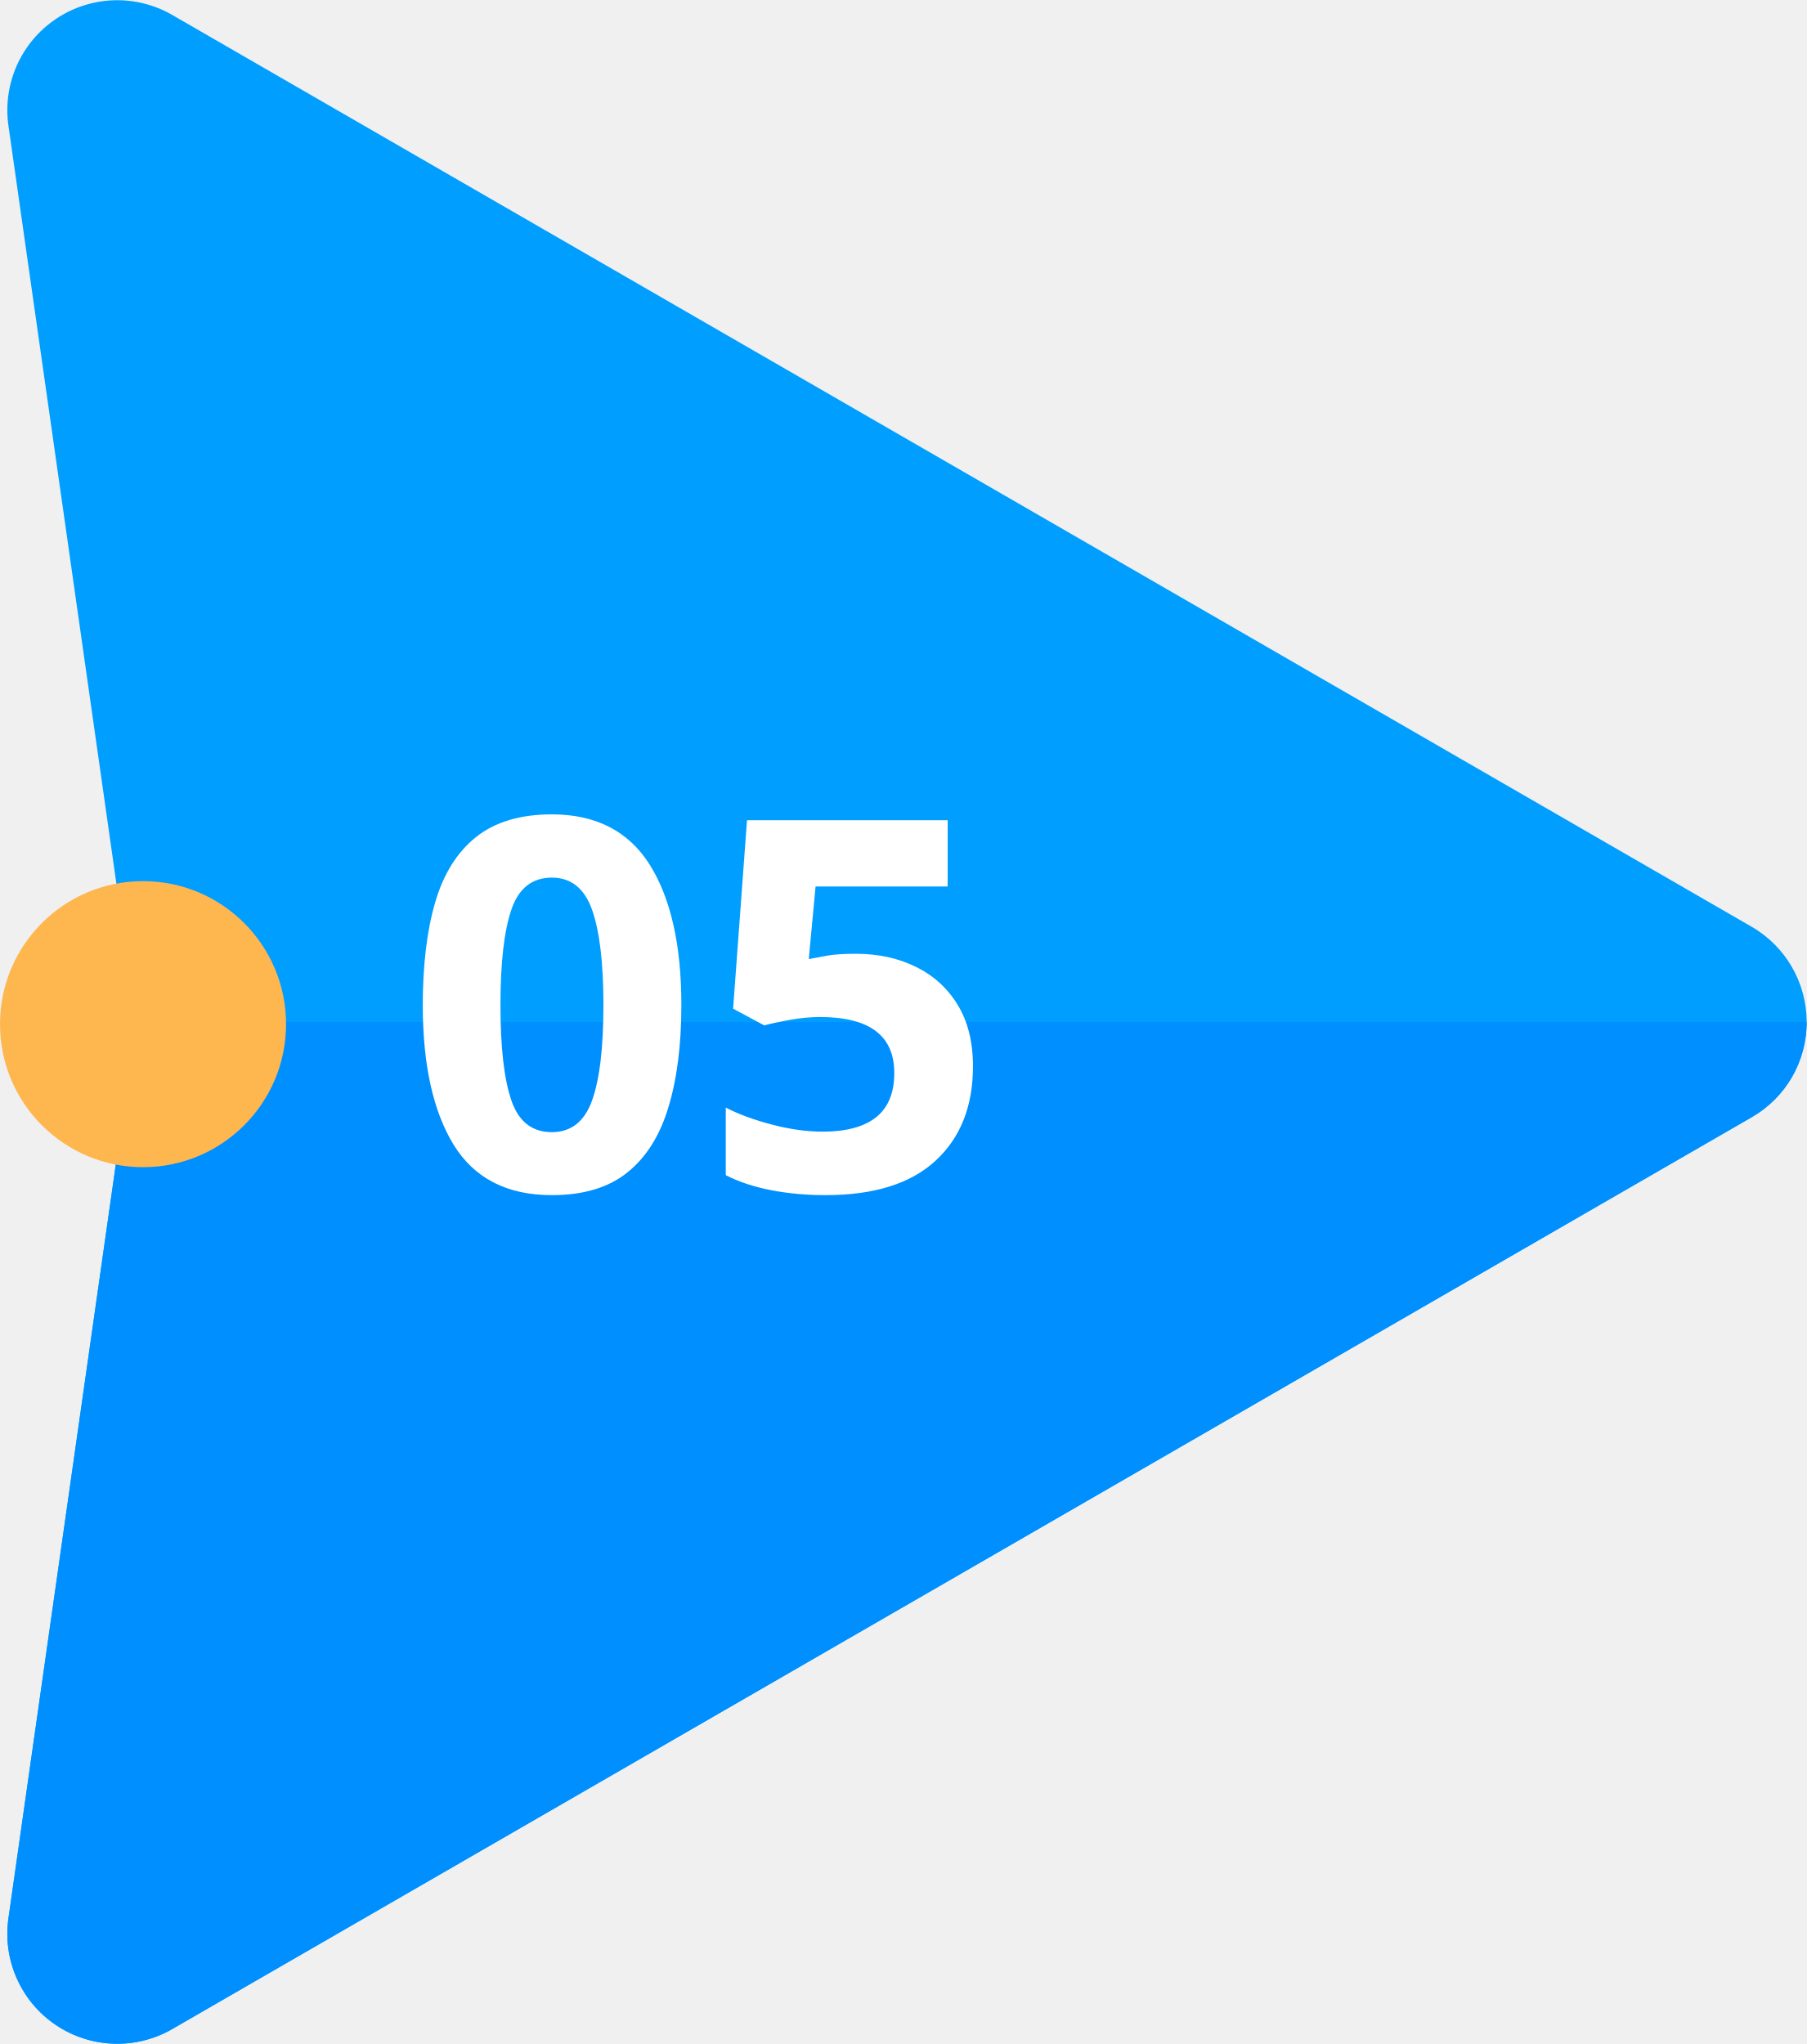
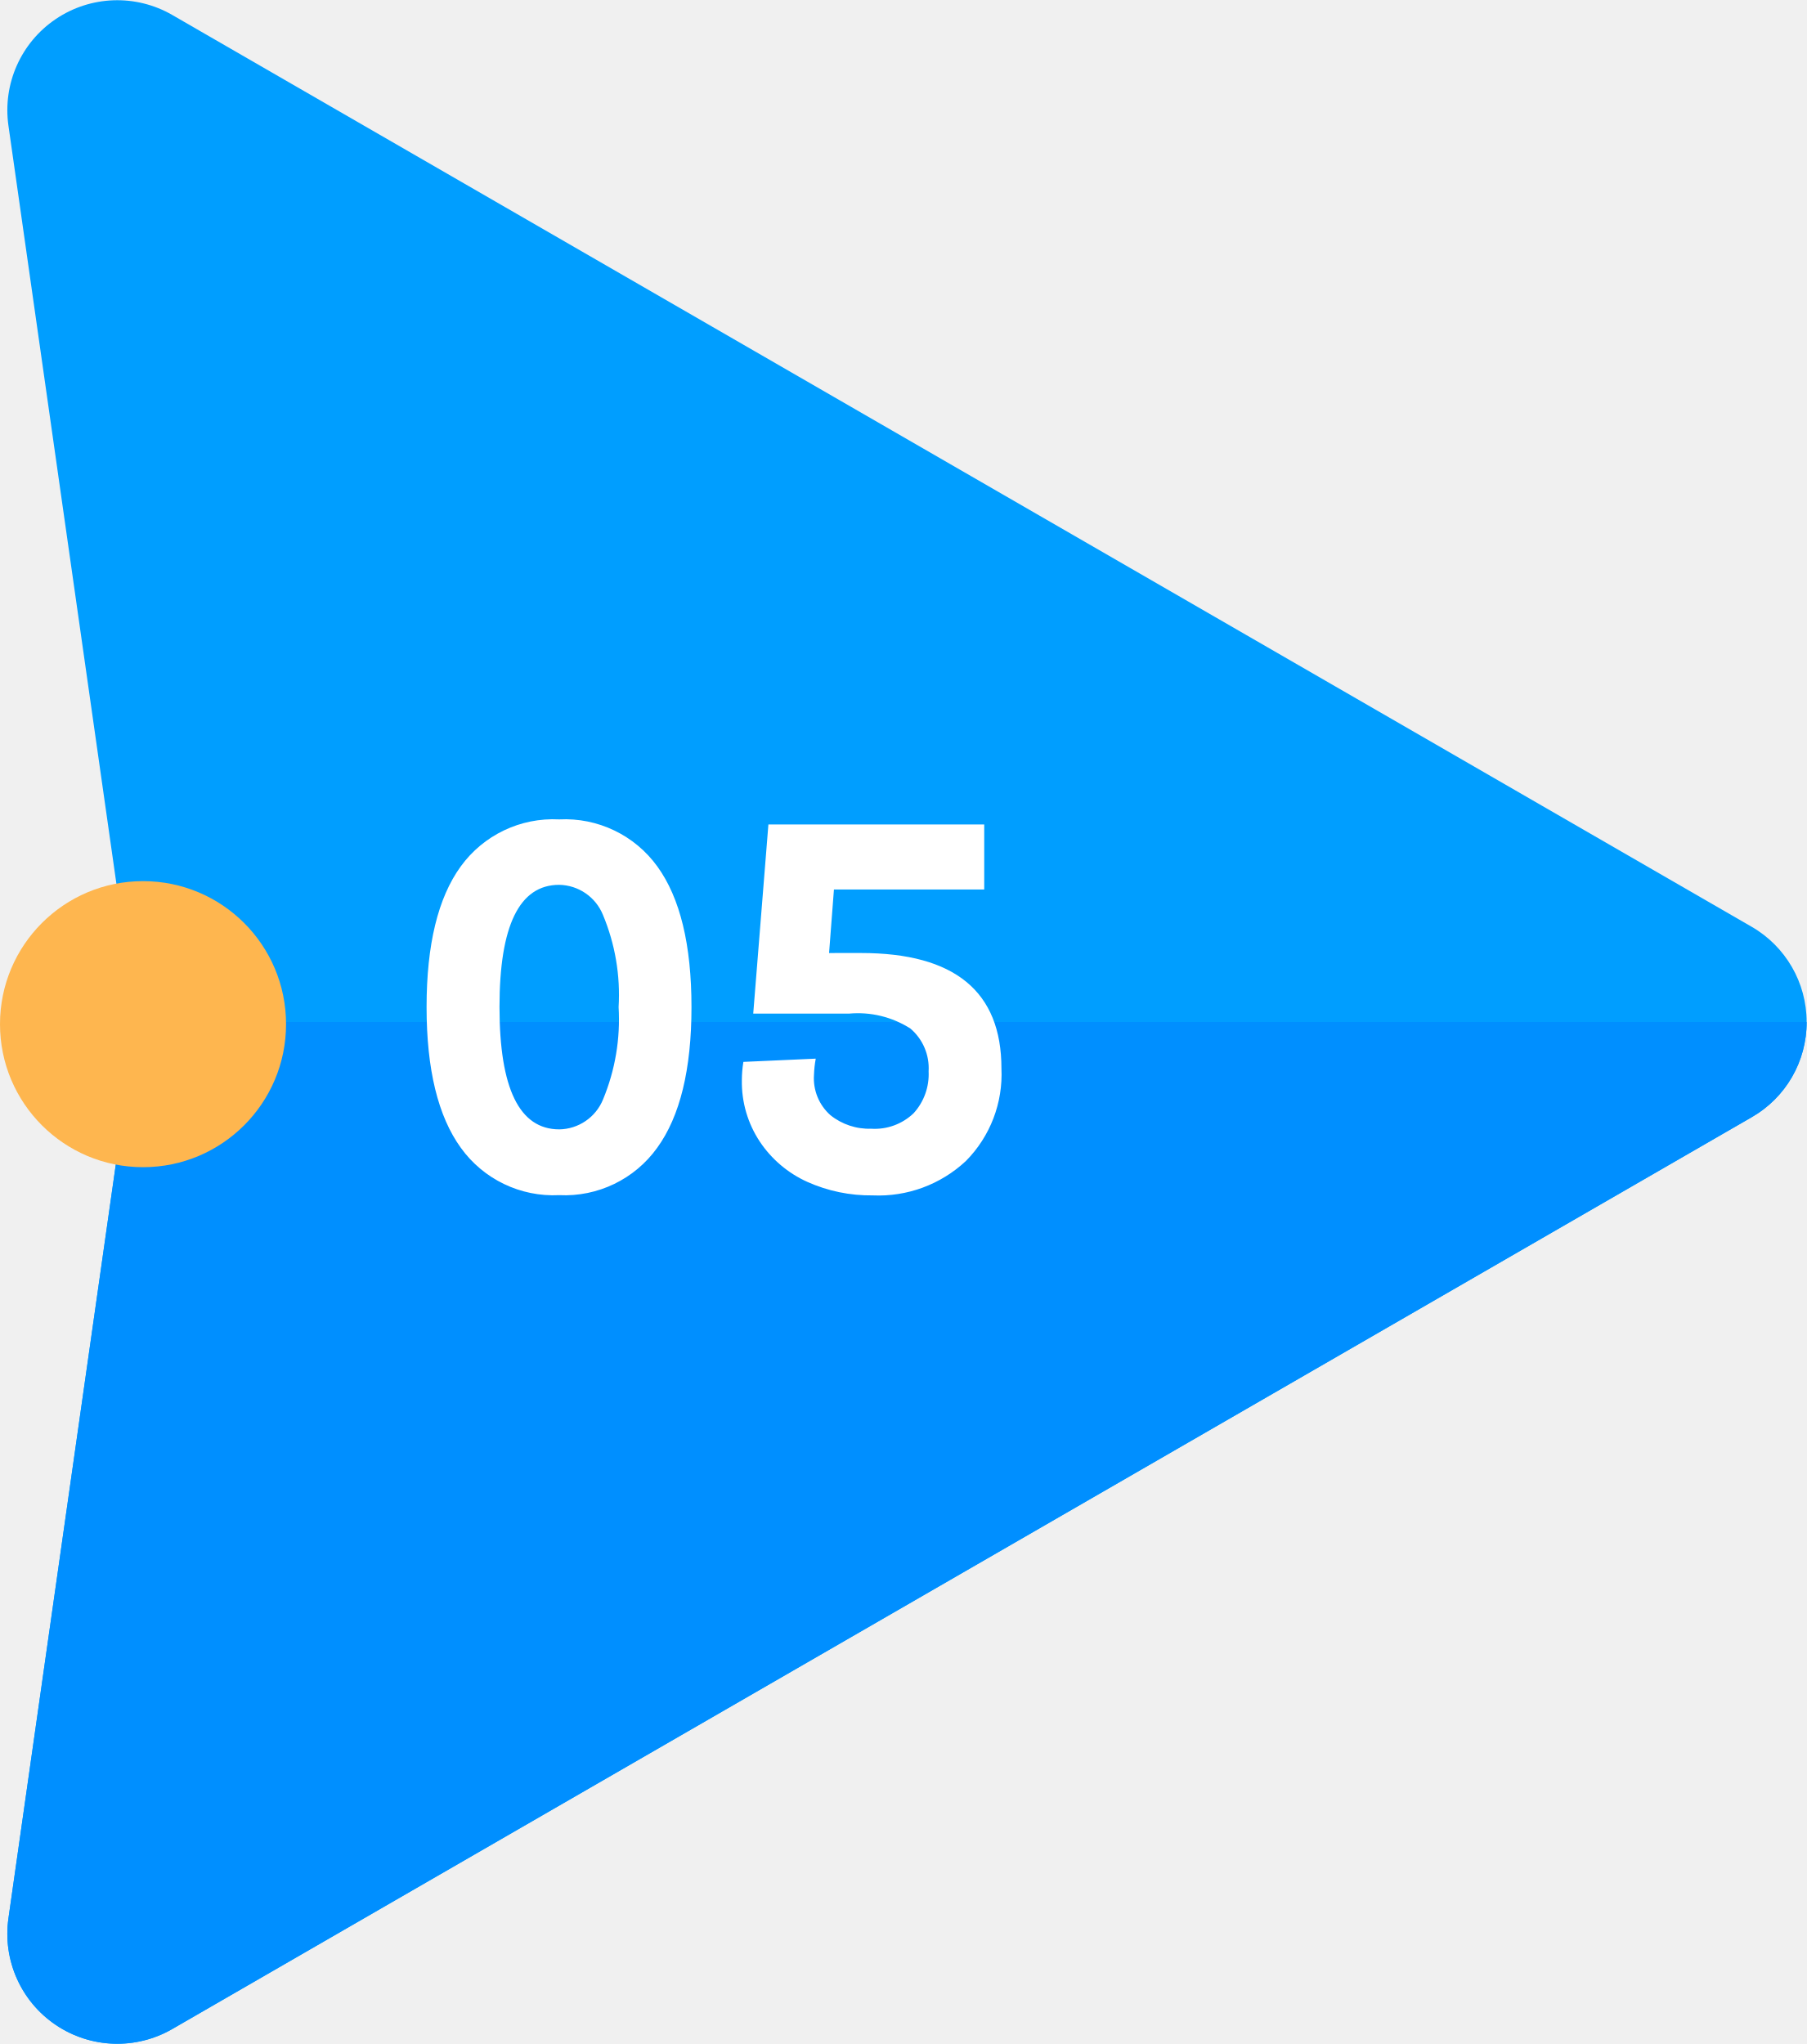
<svg xmlns="http://www.w3.org/2000/svg" width="111.567" height="126.233" viewBox="0 0 111.567 126.233">
  <g id="Grupo_12026" data-name="Grupo 12026" transform="translate(-330 -8198.999)">
    <g id="Grupo_11166" data-name="Grupo 11166" transform="translate(318.532 8354.465)">
      <g id="Grupo_11161" data-name="Grupo 11161" transform="translate(11.468 -155.465)">
        <path id="Trazado_10461" data-name="Trazado 10461" d="M119.493-86.469,21.958-30.158a6.789,6.789,0,0,1-10.116-6.835l7.747-54.4a6.771,6.771,0,0,0,0-1.914l-7.747-54.4a6.789,6.789,0,0,1,10.116-6.835l97.535,56.311A6.79,6.79,0,0,1,119.493-86.469Z" transform="translate(-11.321 155.465)" fill="#009eff" />
        <path id="Trazado_10462" data-name="Trazado 10462" d="M19.589-112.043l-7.747,54.4a6.789,6.789,0,0,0,10.116,6.835l97.535-56.311a6.725,6.725,0,0,0,3.395-5.88H19.657A6.672,6.672,0,0,1,19.589-112.043Z" transform="translate(-11.321 176.116)" fill="#008fff" />
        <path id="Trazado_10463" data-name="Trazado 10463" d="M29.133-110.021a8.832,8.832,0,0,1-8.832,8.833,8.833,8.833,0,0,1-8.833-8.833,8.833,8.833,0,0,1,8.833-8.833A8.832,8.832,0,0,1,29.133-110.021Z" transform="translate(-11.468 173.27)" fill="#feb64f" />
      </g>
-       <text id="_05" data-name="05" transform="translate(36.42 -81.969)" fill="#fff" font-size="32" font-family="CerebriSans-Bold, Cerebri Sans" font-weight="700">
-         <tspan x="0" y="0">05</tspan>
-       </text>
+       <path id="Trazado_12636" data-name="Trazado 12636" d="M9.578.313a7.042,7.042,0,0,1-6.07-2.922Q1.391-5.531,1.391-11.3q0-5.781,2.109-8.687a7.05,7.05,0,0,1,6.078-2.906,7.035,7.035,0,0,1,6.063,2.906Q17.75-17.078,17.75-11.3q0,5.766-2.117,8.688A7.026,7.026,0,0,1,9.578.313Zm0-4.062A2.968,2.968,0,0,0,12.289-5.6a12.891,12.891,0,0,0,.961-5.7,12.8,12.8,0,0,0-.969-5.7,2.974,2.974,0,0,0-2.7-1.852q-3.688,0-3.687,7.547T9.578-3.75ZM28.219-14.641q8.672,0,8.672,7.125A7.611,7.611,0,0,1,34.7-1.8,7.906,7.906,0,0,1,28.938.328,9.564,9.564,0,0,1,24.9-.508a6.969,6.969,0,0,1-2.93-2.484,6.653,6.653,0,0,1-1.109-3.8,7.025,7.025,0,0,1,.094-1.125l4.469-.2a6.6,6.6,0,0,0-.109,1,3.04,3.04,0,0,0,1.016,2.492,3.828,3.828,0,0,0,2.516.836,3.467,3.467,0,0,0,2.625-.961,3.579,3.579,0,0,0,.922-2.586,3.219,3.219,0,0,0-1.125-2.641,6.025,6.025,0,0,0-3.781-.922H21.563L22.5-22.578H35.828v4.016H26.547l-.3,3.922Z" transform="translate(36.42 -81.969)" fill="#fff" />
    </g>
  </g>
</svg>
